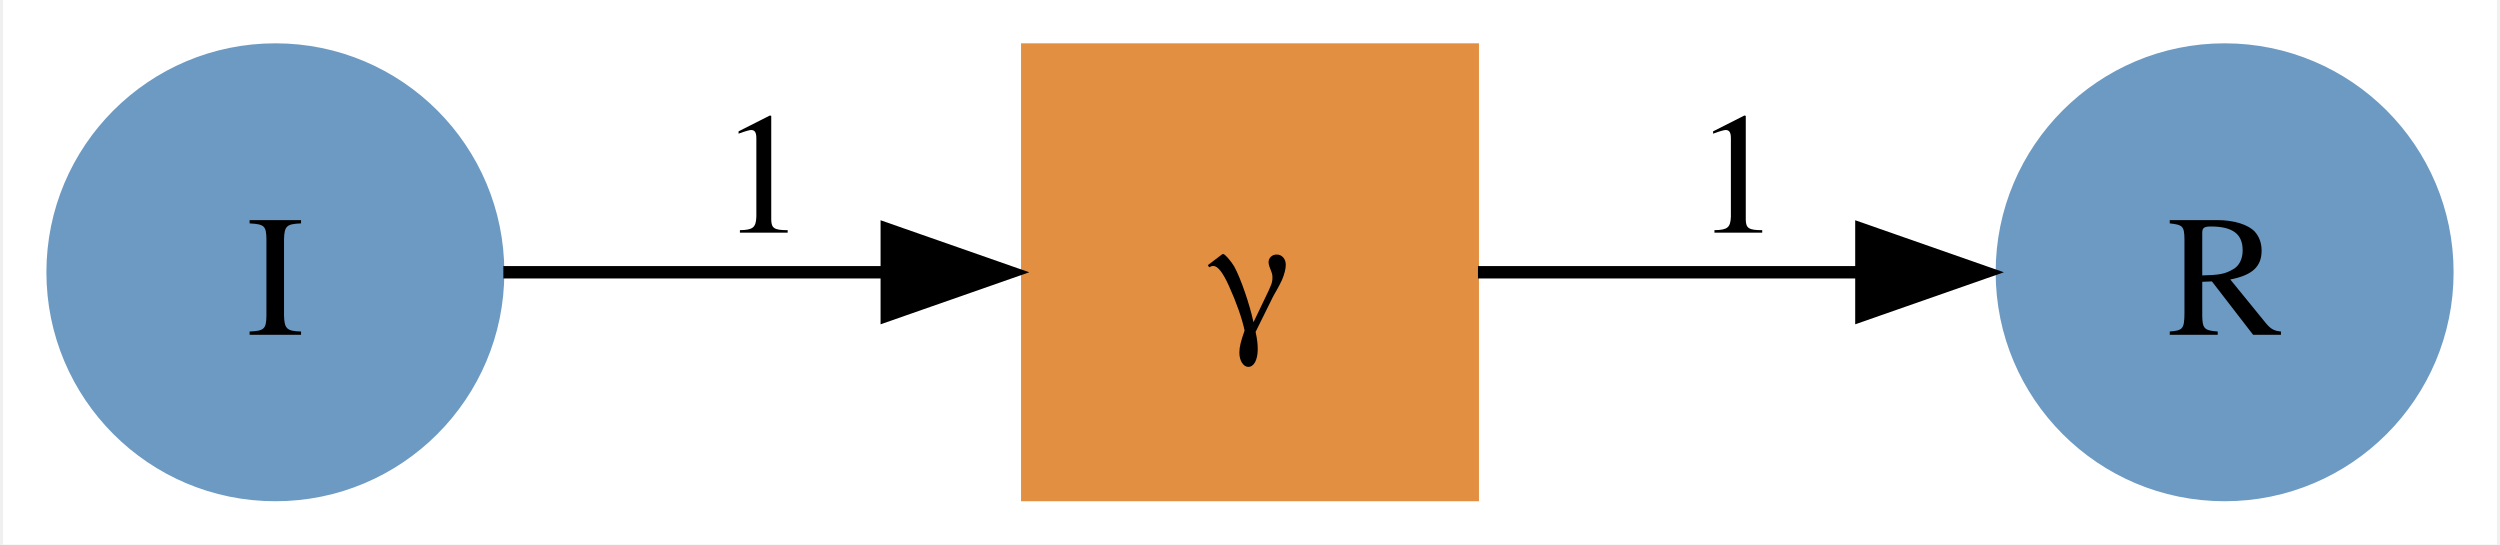
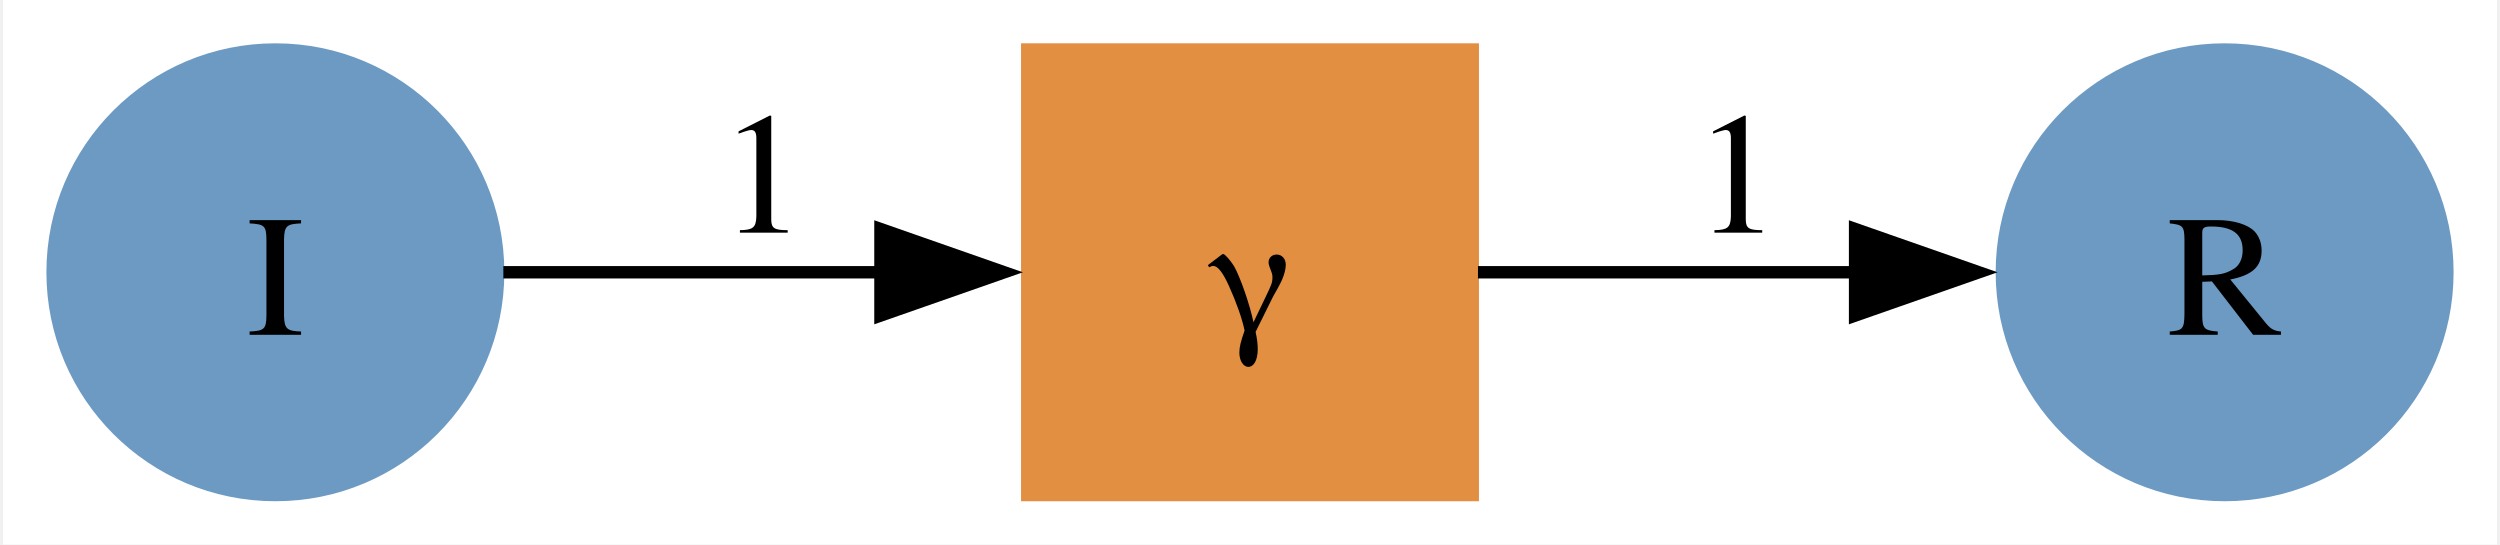
<svg xmlns="http://www.w3.org/2000/svg" width="202pt" height="44pt" viewBox="0.00 0.00 201.50 44.00">
  <g id="graph0" class="graph" transform="scale(1 1) rotate(0) translate(4 40)">
    <polygon fill="white" stroke="none" points="-4,4 -4,-40 197.5,-40 197.5,4 -4,4" />
    <g id="node1" class="node">
      <ellipse fill="#6c9ac3" stroke="#6c9ac3" cx="18" cy="-18" rx="18" ry="18" />
      <text text-anchor="middle" x="18" y="-12.95" font-family="Times,serif" font-size="14.00">I</text>
    </g>
    <g id="node3" class="node">
      <polygon fill="#e28f41" stroke="#e28f41" points="114.75,-36 78.75,-36 78.75,0 114.75,0 114.75,-36" />
      <text text-anchor="middle" x="96.75" y="-12.95" font-family="Times,serif" font-size="14.00">γ</text>
    </g>
-     <g id="edge1" class="edge">
-       <path fill="none" stroke="black" d="M36.42,-18C45.64,-18 57.19,-18 67.65,-18" />
-       <polygon fill="black" stroke="black" points="67.4,-21.5 77.4,-18 67.4,-14.5 67.4,-21.5" />
+     <g id="edge2" class="edge">
+       <path fill="none" stroke="black" d="M36.42,-18C45.44,-18 56.7,-18 66.98,-18" />
+       <polygon fill="black" stroke="black" points="66.89,-21.5 76.89,-18 66.89,-14.5 66.89,-21.5" />
      <text text-anchor="middle" x="57.38" y="-21.2" font-family="Times,serif" font-size="14.00">1</text>
    </g>
    <g id="node2" class="node">
      <ellipse fill="#6c9ac3" stroke="#6c9ac3" cx="175.5" cy="-18" rx="18" ry="18" />
      <text text-anchor="middle" x="175.5" y="-12.95" font-family="Times,serif" font-size="14.00">R</text>
    </g>
-     <g id="edge2" class="edge">
-       <path fill="none" stroke="black" d="M115.17,-18C124.39,-18 135.94,-18 146.4,-18" />
-       <polygon fill="black" stroke="black" points="146.15,-21.5 156.15,-18 146.15,-14.5 146.15,-21.5" />
+     <g id="edge1" class="edge">
+       <path fill="none" stroke="black" d="M115.17,-18C124.19,-18 135.45,-18 145.73,-18" />
+       <polygon fill="black" stroke="black" points="145.64,-21.5 155.64,-18 145.64,-14.5 145.64,-21.5" />
      <text text-anchor="middle" x="136.12" y="-21.2" font-family="Times,serif" font-size="14.00">1</text>
    </g>
  </g>
</svg>
